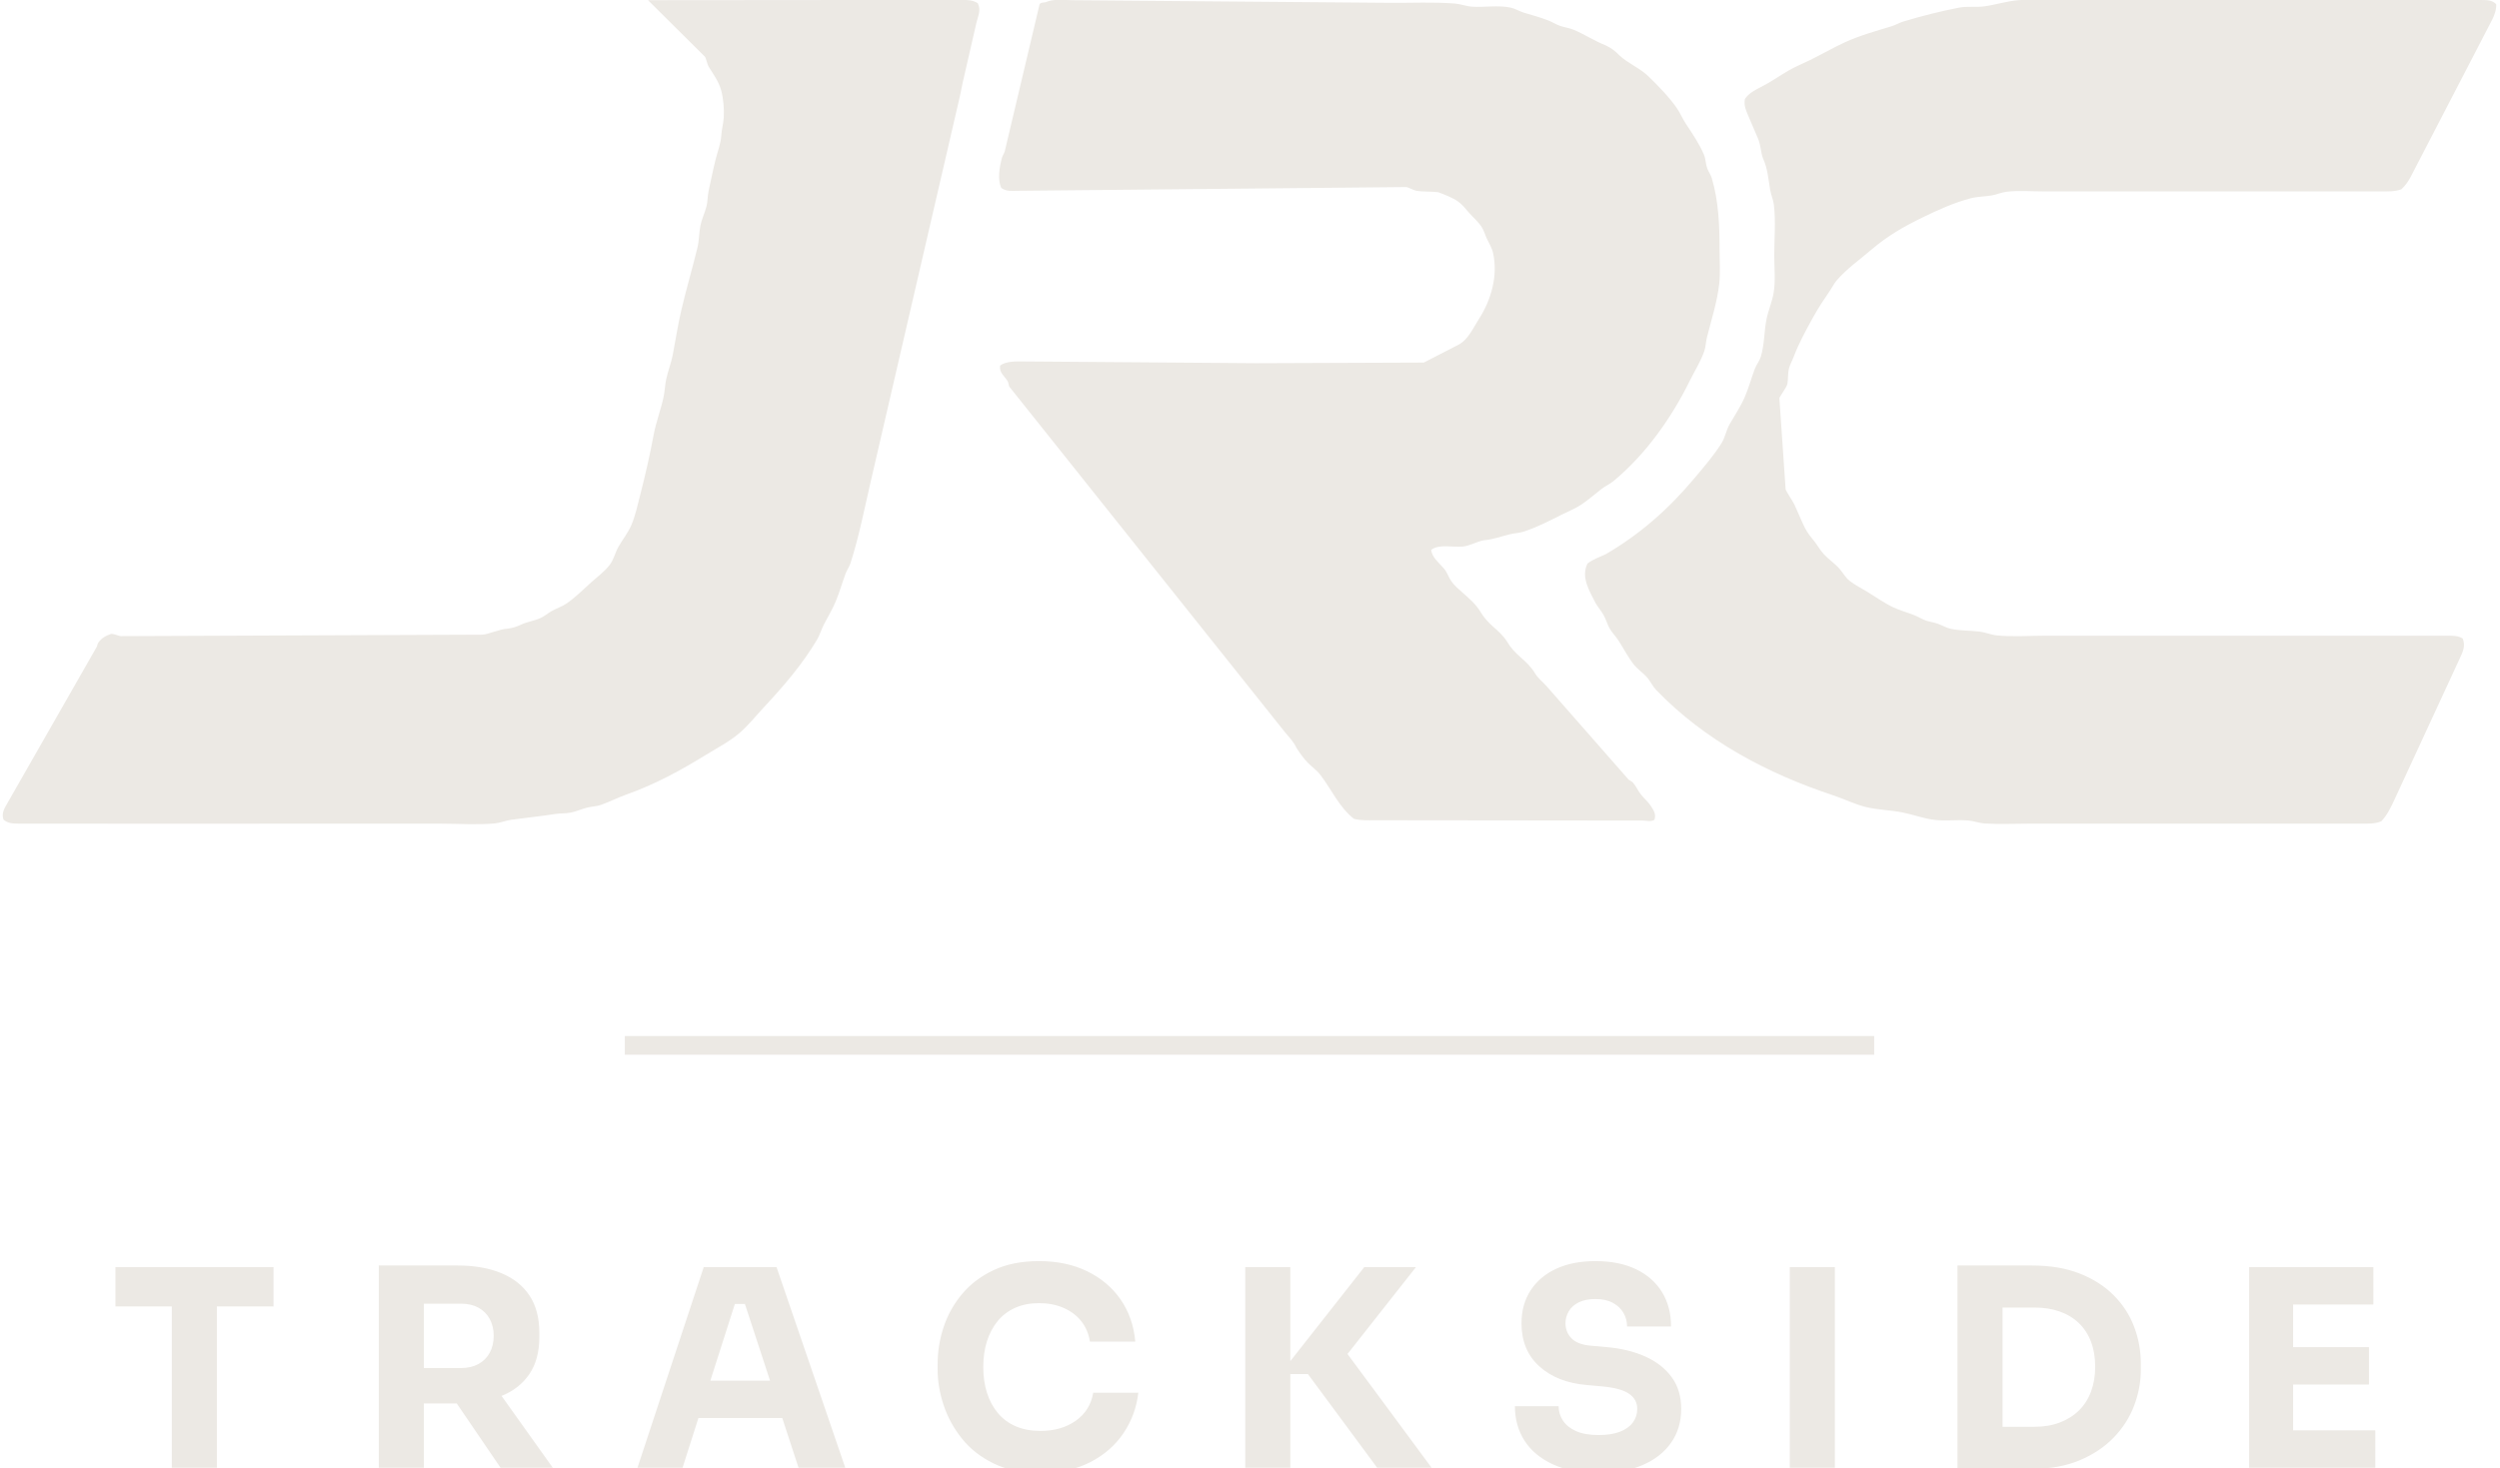
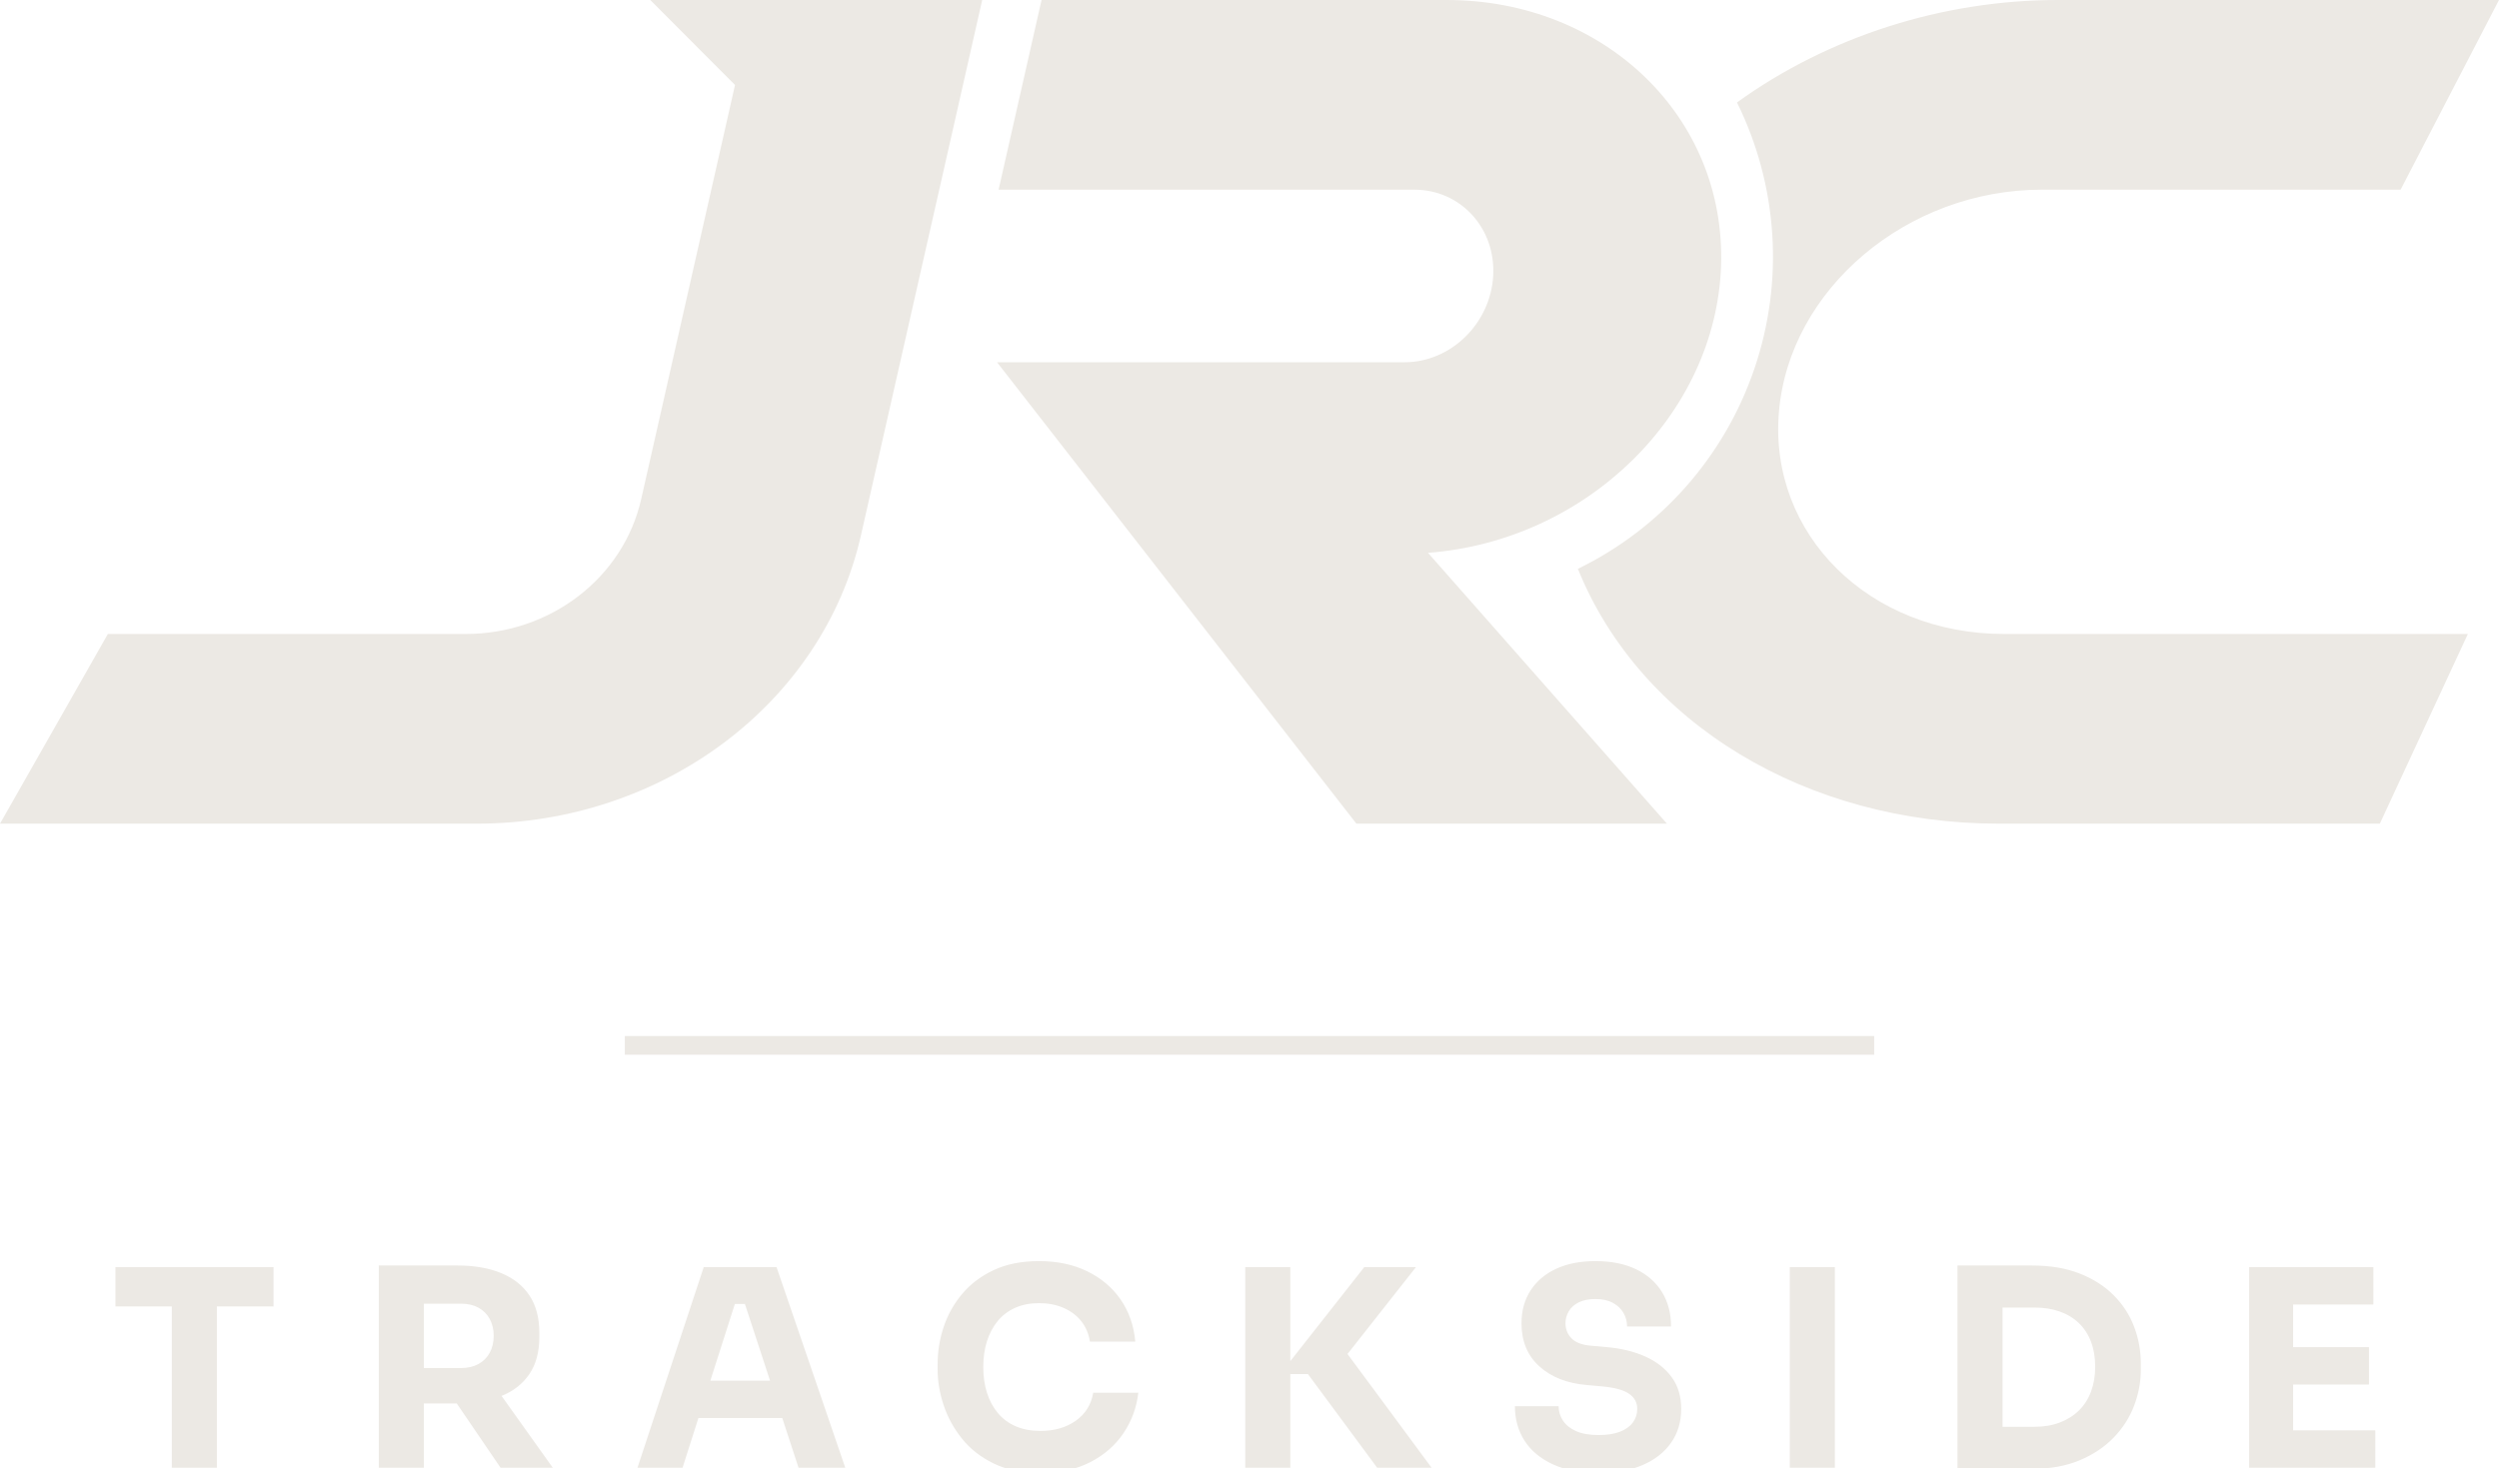
<svg xmlns="http://www.w3.org/2000/svg" viewBox="0 0 9091 5341" width="9091" height="5341">
  <g transform="scale(12.43639)" fill="#ECE9E4">
-     <path fill-rule="evenodd" d="M725.589 0.003C727.363 0.038 728.881 -0.076 730.168 1.211C730.324 2.579 729.653 4.503 729.058 5.651L705.14 51.809C704.447 53.146 703.537 54.37 702.449 55.389C700.497 56.093 698.56 55.999 696.49 56C670.225 56 643.96 56 617.695 56C611.029 56 604.363 56 597.696 56C594.174 56 590.494 55.698 586.991 56.098C585.497 56.269 584.126 56.917 582.648 57.176C580.613 57.531 578.502 57.489 576.497 58.012C571.575 59.296 566.982 61.38 562.432 63.597C556.862 66.311 552.135 69.01 547.409 73.059C544.029 75.955 540.184 78.651 537.262 82.053C536.507 82.932 536.031 83.964 535.382 84.913C533.562 87.569 531.933 90.01 530.374 92.831C528.262 96.655 526.216 100.349 524.665 104.448C524.23 105.596 523.587 106.677 523.29 107.873C522.93 109.325 523.112 110.828 522.85 112.29C522.663 113.335 520.475 116.144 520.501 116.516L522.322 143.103C522.362 143.684 524.433 146.598 524.909 147.669L527.387 153.251C528.125 154.915 528.996 156.319 530.192 157.718C531.415 159.096 532.218 160.757 533.455 162.107C534.878 163.66 536.678 164.824 538.072 166.408C539.111 167.59 539.792 168.972 541.048 169.959C542.695 171.254 544.524 172.119 546.291 173.209C548.775 174.741 551.246 176.496 553.894 177.739C555.879 178.67 558.007 179.212 560.03 180.03C561.196 180.501 562.261 181.198 563.456 181.603C564.595 181.988 565.798 182.108 566.926 182.536C568.227 183.03 569.392 183.742 570.773 184.022C573.465 184.568 576.279 184.47 579.002 184.797C580.748 185.006 582.359 185.739 584.102 185.916C588.794 186.393 593.705 186 598.42 186C607.353 186 616.285 186 625.218 186C655.483 186 685.747 185.987 716.012 186.001C717.664 186.02 718.974 185.977 720.384 186.827C721.282 189.071 720.401 190.764 719.452 192.815L700.475 233.871C699.468 236.049 698.245 238.631 696.544 240.332C694.612 241.099 692.698 240.998 690.627 241C666.362 241 642.097 241 617.832 241C609.699 241 601.566 241 593.433 241C589.2 241 584.903 241.214 580.677 240.957C578.932 240.851 577.316 240.186 575.578 240.057C572.319 239.814 568.999 240.291 565.754 239.881C562.57 239.48 559.54 238.306 556.412 237.7C552.929 237.025 549.311 236.982 545.86 236.147C542.578 235.353 539.487 233.785 536.294 232.728C517.043 226.355 498.728 216.703 484.429 201.853C483.412 200.797 482.847 199.456 481.914 198.342C480.67 196.856 478.966 195.832 477.785 194.285C476.137 192.125 474.884 189.641 473.402 187.367C472.598 186.133 471.515 185.094 470.802 183.803C470.117 182.563 469.771 181.168 469.063 179.938C468.379 178.751 467.475 177.703 466.771 176.523C464.927 172.898 462.377 168.825 464.381 164.879C465.941 163.676 467.859 162.997 469.663 162.186C479.864 156.247 488.219 148.819 495.738 139.823C498.446 136.584 501.354 133.253 503.593 129.646C504.648 127.946 504.945 125.872 505.948 124.119C507.461 121.479 509.13 119.033 510.356 116.22C511.543 113.494 512.288 110.621 513.34 107.865C513.803 106.652 514.665 105.663 515.054 104.411C516.14 100.919 516.009 97.044 516.721 93.465C517.245 90.829 518.381 88.323 518.822 85.657C519.409 82.106 519 78.226 519 74.636C519 69.818 519.47 64.724 518.895 59.938C518.716 58.446 518.067 57.072 517.814 55.592C517.243 52.246 517.1 49.354 515.662 46.228C515.059 44.434 515.044 42.511 514.332 40.756C513.418 38.501 512.391 36.279 511.46 34.028C510.706 32.202 510.071 30.956 510.412 28.955C511.654 27.167 513.516 26.274 515.433 25.286C518.196 23.891 520.631 22.109 523.293 20.578C525.259 19.446 527.419 18.583 529.454 17.581C532.911 15.879 536.269 13.908 539.778 12.315C544.173 10.32 548.7 9.087 553.291 7.688C554.471 7.328 555.532 6.67 556.713 6.311C562.04 4.689 567.569 3.304 573.035 2.234C575.42 1.767 577.878 2.187 580.279 1.878C583.667 1.443 587.044 0.299 590.454 0.054C595.193 -0.287 600.048 0 604.799 0C613.732 0 622.665 0 631.597 0C662.928 0 694.259 -0.052 725.589 0.003ZM469.68 13.262C471.307 14.023 472.434 14.88 473.682 16.171C476.268 18.597 479.741 19.924 482.277 22.405C485.05 25.118 488.22 28.358 490.439 31.543C491.454 32.999 492.152 34.717 493.145 36.214C495.014 39.033 497.105 42.119 498.43 45.247C498.984 46.556 498.924 47.998 499.416 49.321C499.777 50.291 500.426 51.111 500.723 52.111C502.766 58.992 503 66.026 503 73.142C503 76.405 503.26 79.797 502.902 83.044C502.324 88.272 500.601 93.584 499.322 98.664C498.987 99.994 498.982 101.38 498.545 102.687C497.549 105.66 495.736 108.485 494.353 111.295C488.981 122.205 481.461 132.906 471.975 140.763C470.923 141.634 469.658 142.163 468.578 142.992C466.597 144.514 464.671 146.235 462.597 147.621C460.844 148.792 458.784 149.61 456.9 150.551C453.226 152.389 449.472 154.358 445.545 155.596C444.336 155.977 443.06 155.991 441.832 156.284C439.151 156.923 436.816 157.852 434.032 158.084C431.898 158.483 430.035 159.705 427.869 159.92C425.064 160.198 420.96 159.1 418.669 160.877C418.769 162.995 421.036 164.778 422.392 166.367C423.333 167.469 423.718 168.858 424.524 170.044C425.41 171.347 426.667 172.36 427.829 173.403C429.772 175.131 431.656 176.717 433.022 178.951C434.023 180.648 435.201 181.935 436.653 183.262C438.254 184.656 439.698 185.939 440.849 187.732C441.917 189.595 443.211 190.912 444.81 192.333C446.407 193.741 447.809 195.041 448.929 196.863C449.915 198.545 451.222 199.426 452.443 200.816L476.345 228.052C476.579 228.319 477.306 228.586 477.648 228.97C478.568 230.006 479.087 231.28 479.926 232.368C480.858 233.574 482.041 234.511 482.881 235.799C483.795 237.2 484.494 238.269 483.943 239.887C482.778 240.527 481.723 240.089 480.393 240.088L402.226 240.001C400.418 239.999 398.185 240.15 396.038 239.581C391.669 236.13 389.516 231.006 386.192 226.685C385.161 225.344 383.745 224.392 382.569 223.193C381.32 221.919 380.215 220.328 379.242 218.84C378.358 216.898 377.109 215.791 375.823 214.178L295.218 113.101C295.117 112.975 294.983 111.903 294.773 111.566C293.728 109.883 292.293 109.103 292.529 107C293.993 105.782 296.817 105.727 298.643 105.751L367.457 106.271L416.495 106.086L426.636 100.863C429.476 99.401 430.964 95.892 432.632 93.304C436.184 87.794 438.226 80.669 436.757 74.042C436.428 72.557 435.579 71.223 434.941 69.858C434.419 68.74 434.093 67.482 433.426 66.44C432.439 64.899 430.915 63.608 429.707 62.236C428.69 61.081 427.704 59.776 426.424 58.897C424.803 57.784 422.55 56.938 420.719 56.238C418.58 55.955 416.386 56.175 414.262 55.804C413.486 55.668 411.818 54.727 411.331 54.732L297.489 55.826C295.72 55.843 294.475 56.054 292.912 55.014C291.712 52.546 292.376 48.757 293.089 46.148C293.255 45.541 293.766 44.851 293.89 44.325L304.08 1.312C304.229 0.681 305.748 0.703 305.852 0.655C308.15 -0.409 311.141 0.042 313.6 0.062C323.866 0.146 334.132 0.231 344.399 0.315C365.198 0.485 385.998 0.656 406.797 0.826C413.003 0.877 419.356 0.541 425.543 1.033C427.282 1.172 428.896 1.845 430.641 1.955C434.333 2.188 438.326 1.44 441.954 2.242C443.275 2.534 444.422 3.293 445.709 3.688C448.117 4.427 450.542 5.048 452.898 5.978C454.073 6.442 455.144 7.138 456.337 7.559C457.667 8.028 459.068 8.166 460.375 8.723C463.562 10.078 466.453 11.993 469.68 13.262ZM281.398 -0.026C283.1 -0.027 284.572 0.029 286.01 0.933C287.049 3.061 286.095 4.582 285.611 6.69L281.593 24.21C281.316 25.414 281.101 26.765 280.814 28.004L254.642 141.152C252.874 148.795 251.263 157.097 248.779 164.796C248.426 165.892 247.723 166.807 247.328 167.882C246.344 170.559 245.572 173.303 244.469 175.954C243.491 178.305 242.164 180.489 240.996 182.743C240.246 184.19 239.818 185.791 238.982 187.194C234.652 194.45 229.244 200.738 223.509 206.883C221.099 209.465 218.802 212.394 216.092 214.665C213.196 217.092 209.842 218.808 206.652 220.774C199.092 225.434 191.639 229.495 183.266 232.468C180.766 233.356 178.374 234.583 175.88 235.482C174.58 235.95 173.208 235.962 171.874 236.276C170.211 236.667 168.64 237.427 166.963 237.765C165.507 238.059 164.012 237.924 162.549 238.156C158.201 238.844 153.86 239.265 149.48 239.874C147.871 240.098 146.382 240.776 144.762 240.926C139.53 241.41 134.087 241 128.834 241C118.434 241 108.034 241 97.634 241C66.968 241 36.301 241.032 5.635 240.998C3.81 240.965 2.452 240.998 1.024 239.832C0.363 237.883 1.314 236.485 2.27 234.811L28.274 189.301C28.462 188.971 28.478 188.464 28.741 188.072C29.668 186.696 30.996 185.98 32.518 185.466C33.494 185.465 34.724 186.136 35.452 186.133L141.057 185.702C142.646 185.696 146.115 184.063 148.438 183.954C149.932 183.765 151.111 183.397 152.469 182.748C154.316 181.888 156.361 181.661 158.185 180.802C159.312 180.271 160.276 179.427 161.355 178.807C162.776 177.991 164.399 177.504 165.746 176.572C168.301 174.805 170.576 172.536 172.873 170.453C174.703 168.795 176.853 167.251 178.352 165.273C179.549 163.694 179.925 161.744 180.882 160.041C182.124 157.831 183.705 155.938 184.712 153.568C185.86 150.865 186.517 147.742 187.248 144.898C188.761 139.018 190.089 133.192 191.199 127.248C191.907 123.456 193.36 119.761 194.141 115.973C194.481 114.326 194.523 112.631 194.868 110.985C195.371 108.593 196.313 106.292 196.779 103.883C197.622 99.53 198.283 95.128 199.288 90.793C200.707 84.675 202.514 78.646 203.992 72.55C204.51 70.413 204.458 68.185 204.881 66.031C205.26 64.1 206.17 62.313 206.653 60.407C207.033 58.906 206.951 57.346 207.283 55.837C207.951 52.8 208.565 49.68 209.319 46.673C209.932 44.23 210.834 42.099 210.997 39.551C211.097 37.807 211.596 36.143 211.706 34.417C211.866 31.9 211.611 28.801 210.938 26.368C210.226 23.798 208.656 21.707 207.286 19.488C206.899 18.862 206.518 16.894 206.182 16.56L189.552 0.054L281.398 -0.026Z" />
+     <path fill-rule="evenodd" d="M731 0 L702.22 55.5 L597.24 55.5 C557.83 55.5 523.41 84.6 520.37 120.5 C517.33 156.4 546.81 185.5 586.22 185.5 L721.9 185.5 L696.15 241 L584.69 241 C528.4 241 479.79 211.56 461.56 166.44 C485.86 154.62 504.44 133.56 513.17 107.94 C521.92 82.31 520.09 54.25 508.1 29.98 C534.85 10.66 568.23 0 601.99 0 L731 0 ZM304.67 0 L423.17 0 C469.49 0 504.91 34.31 503.44 77.74 C501.98 121.18 464.14 158.25 417.71 161.76 L487.61 241 L396.77 241 L291.66 106 L410.83 106 C424.36 106 435.97 94.7 436.78 80.75 C437.59 66.8 427.27 55.5 413.74 55.5 L292.1 55.5 ZM287.31 0 L251.84 156.64 C240.71 205.79 193.81 241 139.46 241 L0 241 L31.55 185.5 L136.25 185.5 C160.97 185.5 182.33 169.08 187.55 146.08 L215 24.86 L190.22 0 Z" />
  </g>
  <rect x="2273" y="3770" width="4545" height="68" fill="#ECE9E4" />
  <path transform="translate(398 5341)" d="M391 0L227 0L227-607L391-607L391 0ZM597-587L22-587L22-730L597-730L597-587Z M1144 0L980 0L980-736L1144-736L1144 0ZM1613 0L1423 0L1209-314L1389-314L1613 0ZM1267-234L1100-234L1100-363L1280-363Q1316-363 1342.5-377.5Q1369-392 1383.5-418.5Q1398-445 1398-480L1398-480Q1398-515 1383.5-541.5Q1369-568 1342.5-582.5Q1316-597 1280-597L1280-597L1100-597L1100-736L1267-736Q1358-736 1425-708.5Q1492-681 1528-627Q1564-573 1564-491L1564-491L1564-475Q1564-394 1527.5-340.5Q1491-287 1424.5-260.5Q1358-234 1267-234L1267-234Z M2085 0L1921 0L2162-730L2427-730L2677 0L2507 0L2305-617L2357-596L2228-596L2282-617L2085 0ZM2491-181L2104-181L2154-317L2440-317L2491-181Z M3387 19L3387 19Q3288 19 3217-15.5Q3146-50 3101-106.5Q3056-163 3034.5-228.5Q3013-294 3013-356L3013-356L3013-378Q3013-446 3035-512.5Q3057-579 3102.5-633Q3148-687 3217.5-719.5Q3287-752 3382-752L3382-752Q3481-752 3557-715Q3633-678 3678.5-612.5Q3724-547 3732-459L3732-459L3567-459Q3560-503 3535-534Q3510-565 3470.5-582Q3431-599 3382-599L3382-599Q3333-599 3295-582Q3257-565 3231.5-534Q3206-503 3192.5-460.5Q3179-418 3179-366L3179-366Q3179-315 3192.5-272.5Q3206-230 3232.5-198.5Q3259-167 3298-150.5Q3337-134 3387-134L3387-134Q3463-134 3515.5-171Q3568-208 3579-273L3579-273L3743-273Q3734-193 3689.5-126.5Q3645-60 3568.5-20.5Q3492 19 3387 19Z M4810 0L4612 0L4360-341L4259-341L4565-730L4753-730L4478-381L4476-452L4810 0ZM4296 0L4132 0L4132-730L4296-730L4296 0Z M5418 19L5418 19Q5319 19 5251-12.5Q5183-44 5148-98.5Q5113-153 5113-224L5113-224L5272-224Q5272-196 5287.5-172Q5303-148 5335-133.5Q5367-119 5418-119L5418-119Q5464-119 5495-131Q5526-143 5542-164.5Q5558-186 5558-214L5558-214Q5558-249 5528-269.5Q5498-290 5431-296L5431-296L5376-301Q5267-310 5202-369Q5137-428 5137-525L5137-525Q5137-595 5170.5-646Q5204-697 5264-724.5Q5324-752 5406-752L5406-752Q5492-752 5553.5-722.5Q5615-693 5648-639.5Q5681-586 5681-514L5681-514L5521-514Q5521-541 5508-563.5Q5495-586 5469.5-600Q5444-614 5406-614L5406-614Q5370-614 5345.5-602Q5321-590 5309-569.5Q5297-549 5297-525L5297-525Q5297-494 5319-471Q5341-448 5391-444L5391-444L5447-439Q5527-432 5588-404.5Q5649-377 5683.5-329.5Q5718-282 5718-214L5718-214Q5718-144 5681.5-91.5Q5645-39 5578-10Q5511 19 5418 19Z M6277 0L6113 0L6113-730L6277-730L6277 0Z M6994 4L6867 4L6867-149L7003-149Q7054-149 7095-164.5Q7136-180 7165-208.5Q7194-237 7209-277.5Q7224-318 7224-367L7224-367Q7224-418 7209-458Q7194-498 7165-526Q7136-554 7095-568.5Q7054-583 7003-583L7003-583L6867-583L6867-736L6994-736Q7093-736 7167-707Q7241-678 7291-628Q7341-578 7365.5-513.5Q7390-449 7390-378L7390-378L7390-356Q7390-290 7365.5-225.5Q7341-161 7291-109.5Q7241-58 7167-27Q7093 4 6994 4L6994 4ZM6887 4L6723 4L6723-736L6887-736L6887 4Z M7944 0L7784 0L7784-730L7944-730L7944 0ZM8243 0L7924 0L7924-136L8243-136L8243 0ZM8220-303L7924-303L7924-439L8220-439L8220-303ZM8236-594L7924-594L7924-730L8236-730L8236-594Z" fill="#ECE9E4" />
</svg>
